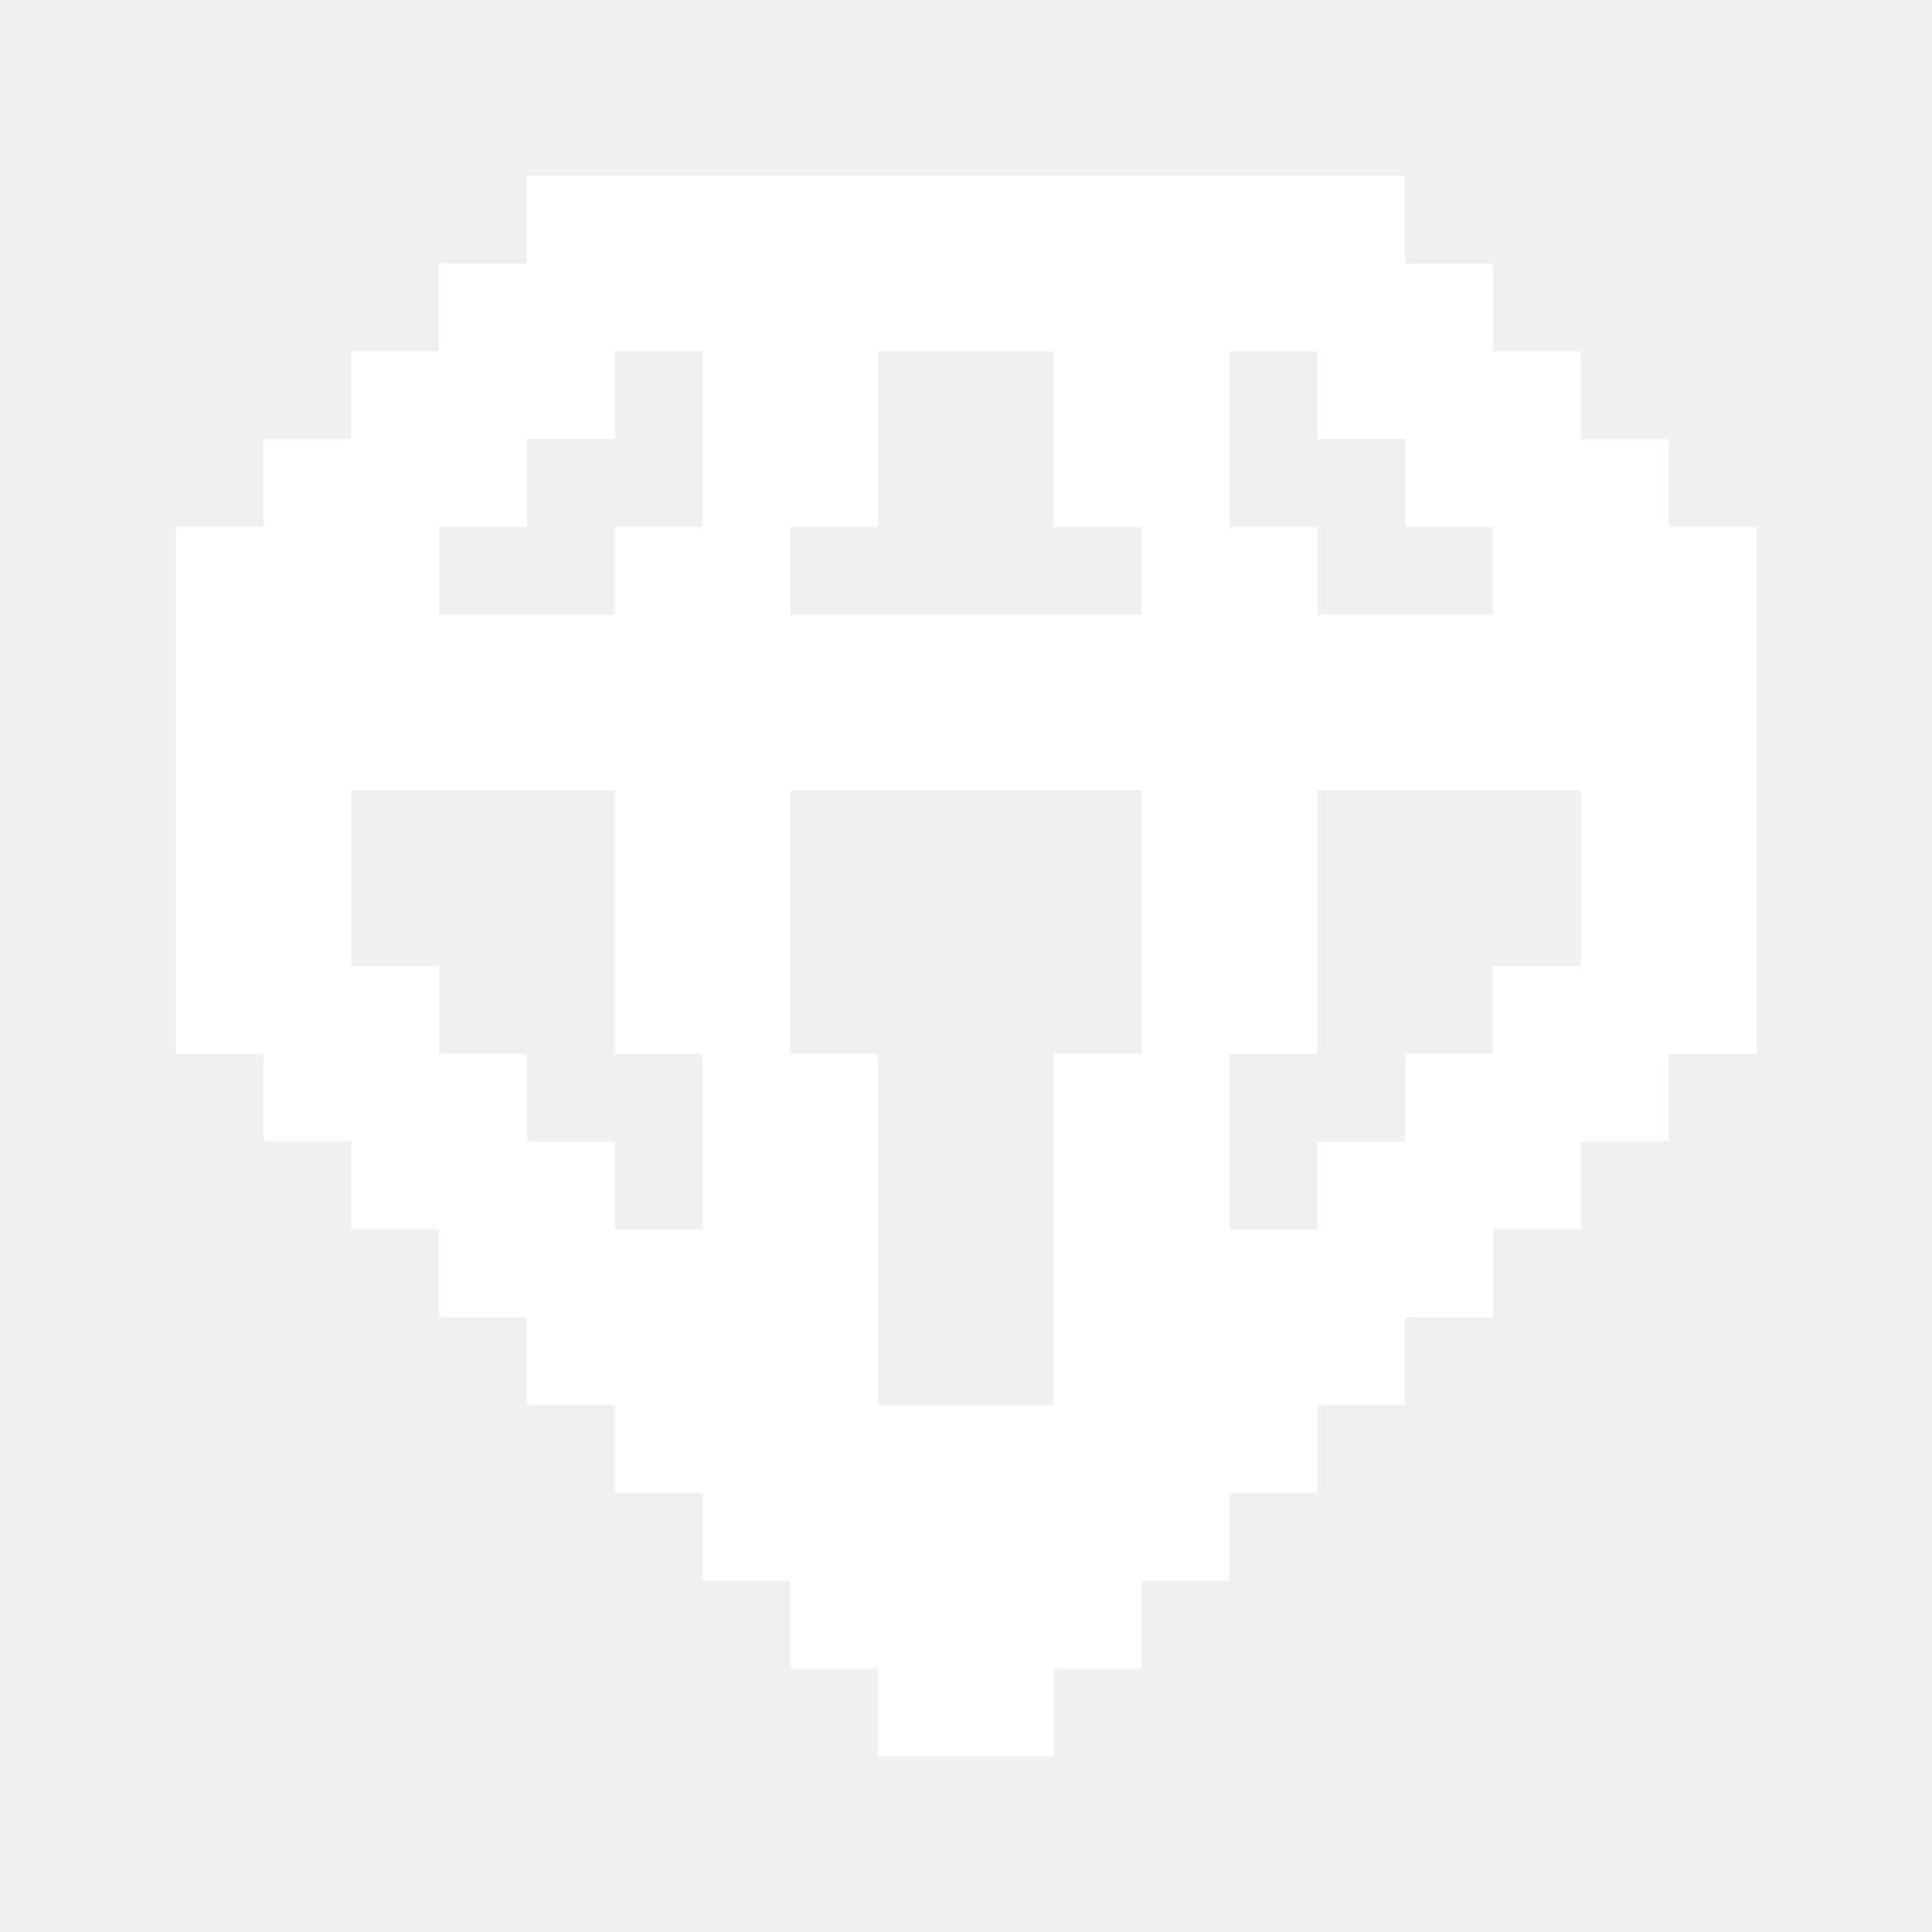
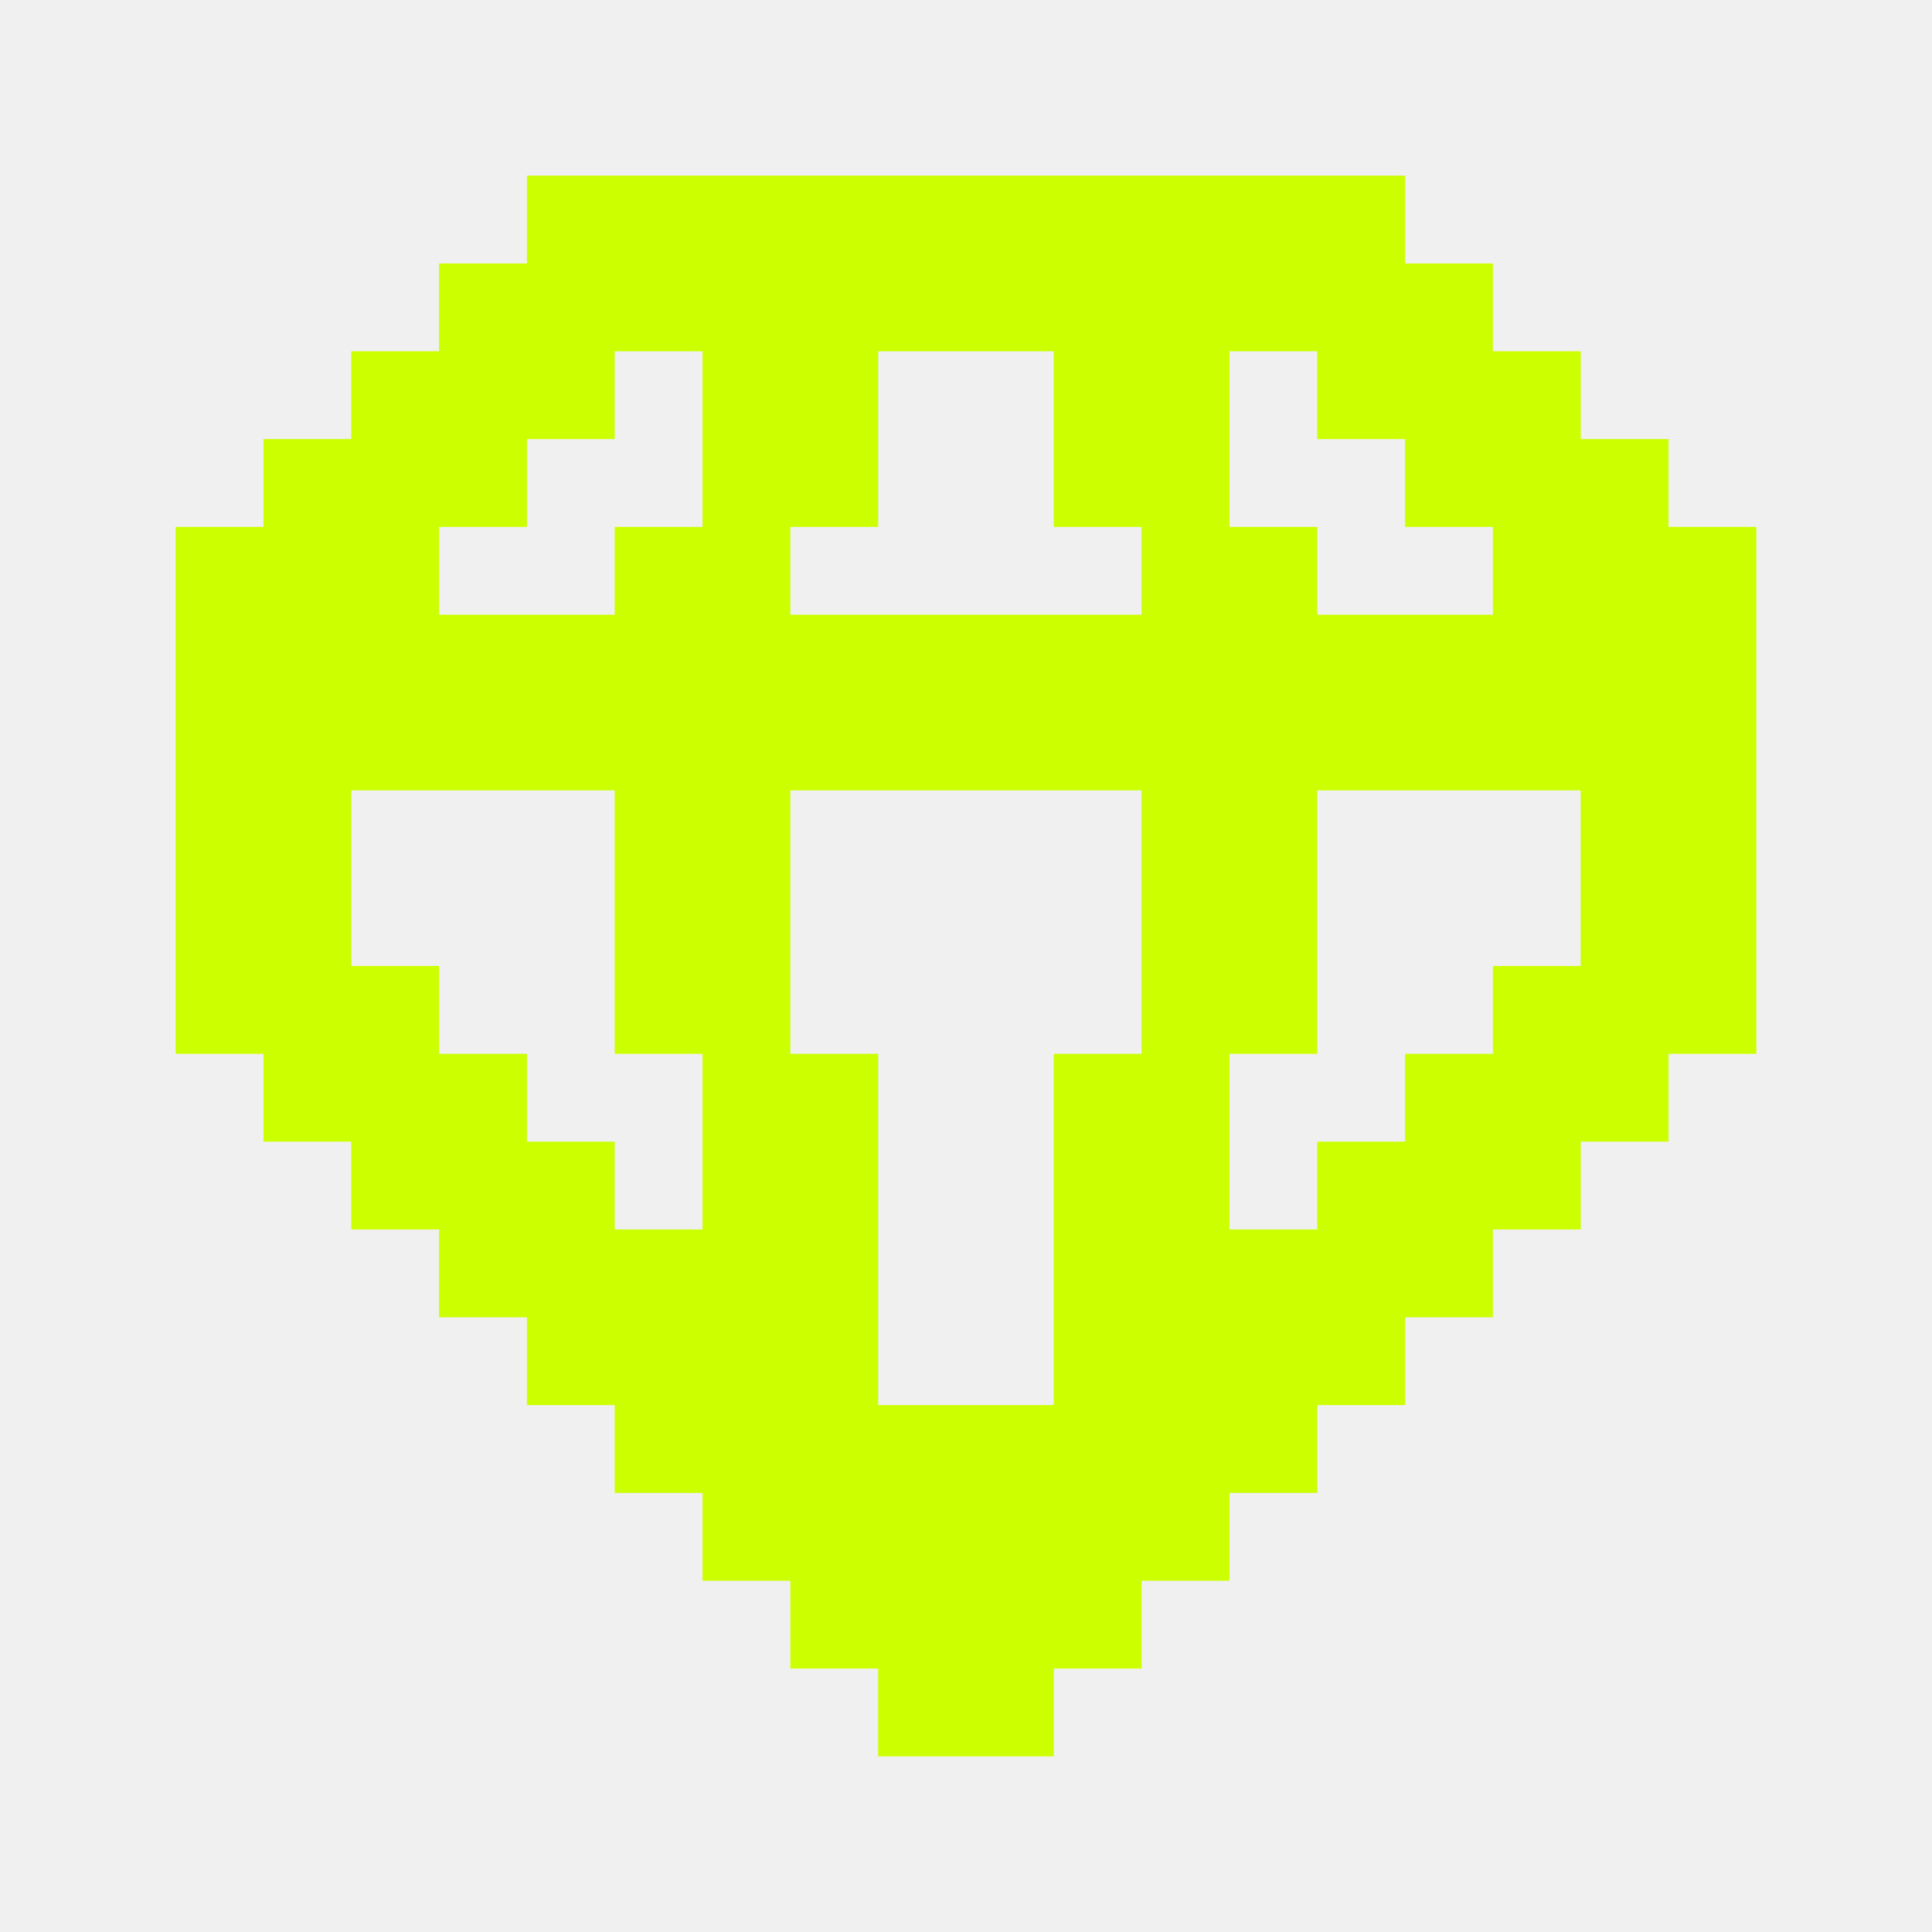
- <svg xmlns="http://www.w3.org/2000/svg" fill="#ffffff" width="800px" height="800px" viewBox="0 0 22 22" id="memory-diamond">
+ <svg xmlns="http://www.w3.org/2000/svg" fill="#ccff00" width="800px" height="800px" viewBox="0 0 22 22" id="memory-diamond">
  <path d="M6 2H16V3H17V4H18V5H19V6H20V12H19V13H18V14H17V15H16V16H15V17H14V18H13V19H12V20H10V19H9V18H8V17H7V16H6V15H5V14H4V13H3V12H2V6H3V5H4V4H5V3H6V2M15 5V4H14V6H15V7H17V6H16V5H15M12 6V4H10V6H9V7H13V6H12M8 6V4H7V5H6V6H5V7H7V6H8M4 11H5V12H6V13H7V14H8V12H7V9H4V11M10 12V16H12V12H13V9H9V12H10M14 12V14H15V13H16V12H17V11H18V9H15V12H14Z" />
</svg>
